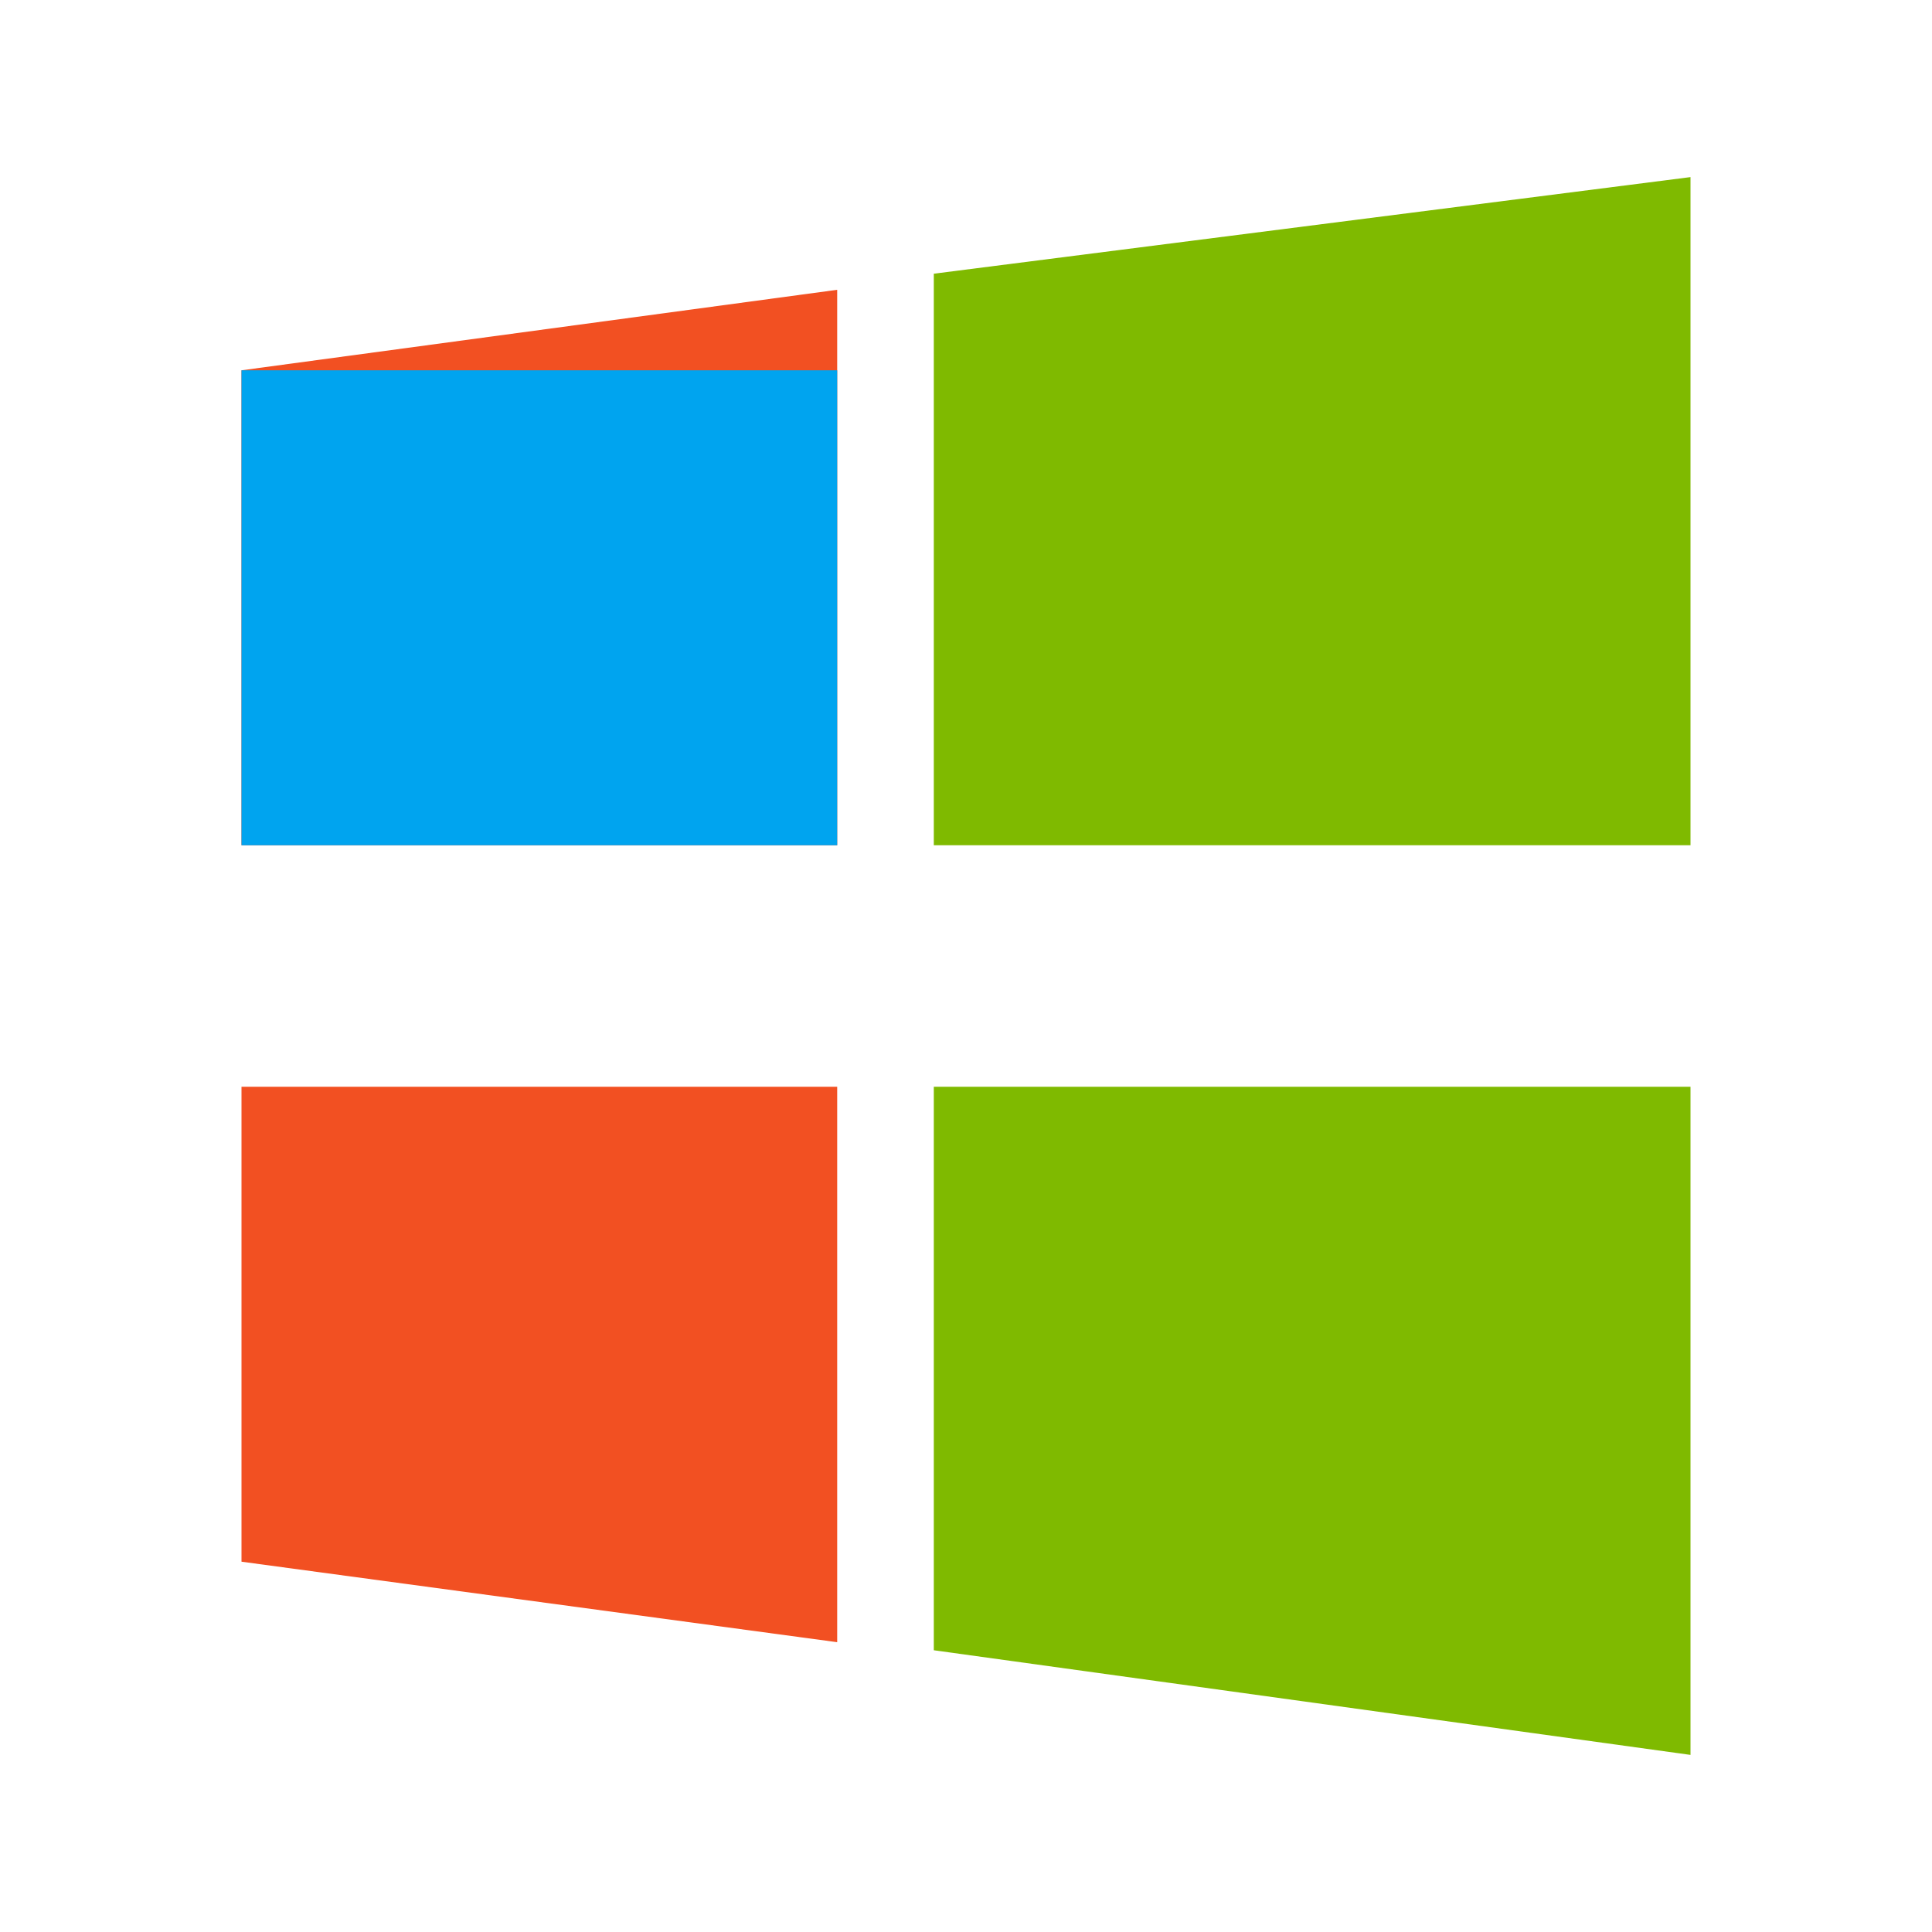
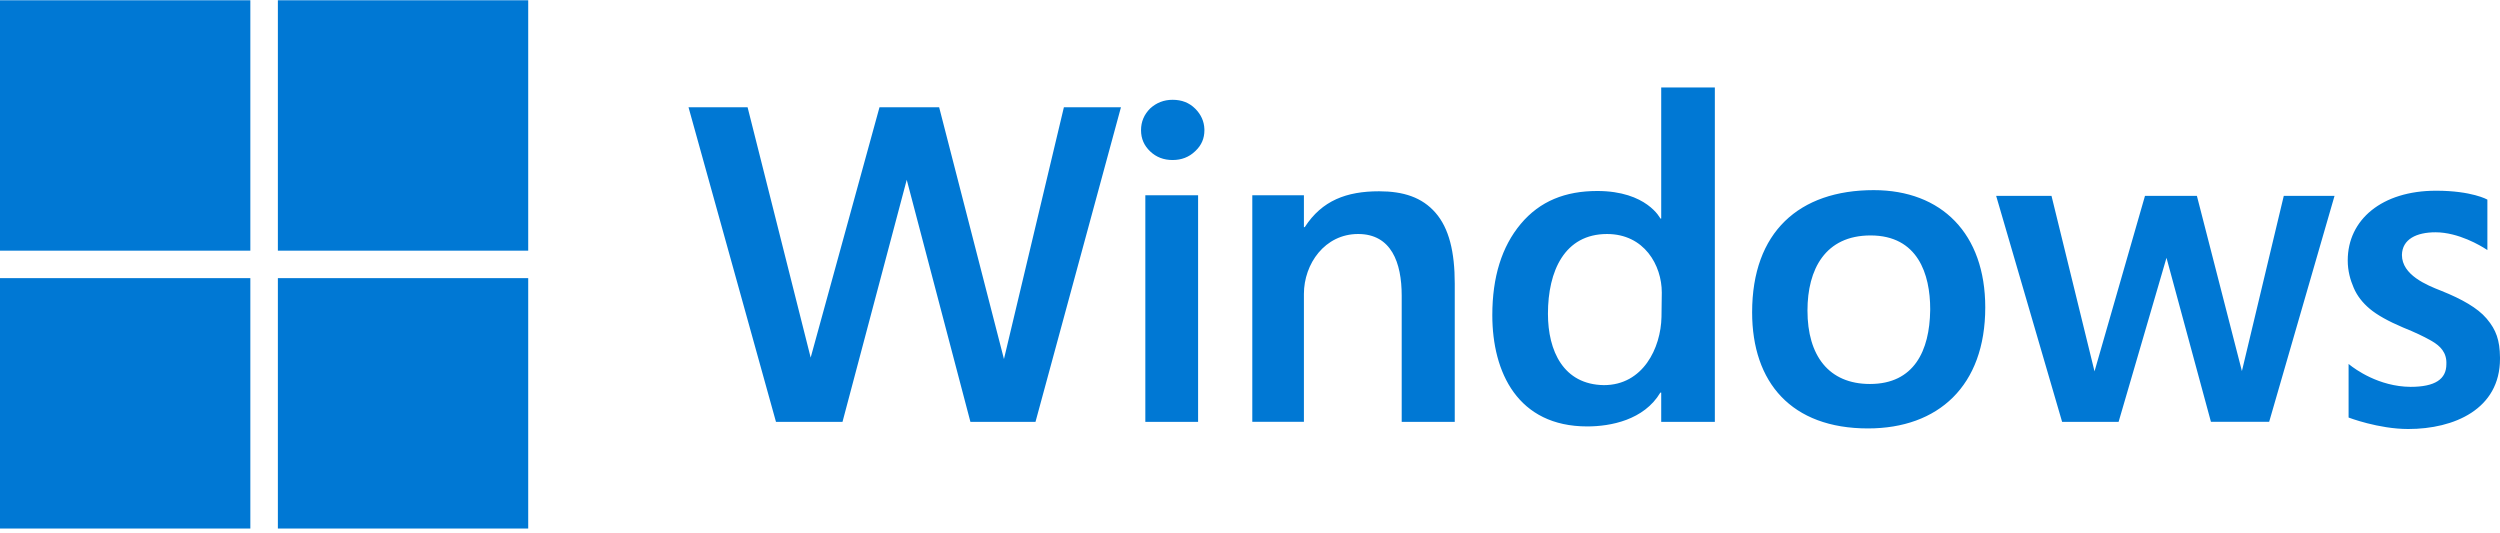
- <svg xmlns="http://www.w3.org/2000/svg" viewBox="0 0 24 24" width="24" height="24">
-   <path fill="#f25022" d="M3 4.6 10.4 3.6v6.9H3zM3 13.5h7.4v6.9L3 19.4z" />
-   <path fill="#7fba00" d="M11.6 3.4 21 2.2v8.3h-9.4zM11.6 13.5H21v8.3l-9.4-1.3z" />
-   <path fill="#00a4ef" d="M3 10.5h7.4v-5.9L3 4.6v5.9z" />
+ <svg xmlns="http://www.w3.org/2000/svg" width="32" height="6.82" viewBox="0 0 512 109">
+   <path fill="#0078d4" d="M212.07 86.332h-13.33L185.7 36.764l-13.155 49.568H158.92l-17.913-64.426h12.099l12.92 51.27l14.095-51.27h12.216L205.61 73.47l12.275-51.564h11.687zm34.592-59.728c0 1.694-.597 3.063-1.792 4.21l-.146.136q-1.85 1.762-4.58 1.762t-4.582-1.762c-1.233-1.174-1.879-2.584-1.879-4.346s.646-3.23 1.88-4.463q1.937-1.762 4.58-1.762c1.88 0 3.406.587 4.64 1.82c1.184 1.185 1.826 2.585 1.876 4.202zm-12.098 59.728V39.936h10.806v46.396zm63.369 0h-10.865V60.49c0-6.754-2.115-12.627-8.927-12.627c-6.813 0-11.1 6.108-11.1 12.275v26.193H256.47V39.936h10.571v6.519h.176c3.524-5.462 8.575-7.341 15.211-7.341c4.992 0 8.81 1.233 11.57 4.404c2.76 3.172 3.935 7.987 3.935 14.506zm42.284 0v-5.99h-.176c-3.347 5.637-10.219 6.93-14.976 6.93c-14.212 0-19.439-11.042-19.439-22.787q0-11.717 5.814-18.676c3.935-4.699 9.162-6.754 15.68-6.754c10.161 0 12.921 5.638 12.921 5.638h.176v-26.84H351.2v68.479zm.118-26.487c0-5.58-3.583-11.98-11.217-11.98c-8.692 0-12.099 7.575-12.099 16.326c0 7.635 3.172 14.506 11.453 14.623c8.023 0 11.672-7.598 11.801-13.96zm66.246 3.054c0 16.092-9.631 24.783-24.02 24.783c-15.68 0-23.726-9.396-23.726-23.785c0-16.444 9.631-25.018 24.9-25.018c13.92 0 22.846 8.926 22.846 24.02m-11.276.352c0-7.165-2.525-15.093-12.215-15.093c-9.28 0-12.92 6.93-12.92 15.387c0 9.22 4.345 15.034 12.802 15.034c9.07 0 12.212-6.85 12.33-15.078zm69.418 23.08h-11.922l-9.103-33.592l-9.808 33.593h-11.57l-13.507-46.279h11.335l8.81 35.942l10.335-35.942h10.63l9.22 35.884l8.575-35.884h10.395zM512 73.412c0 10.337-9.397 14.389-18.793 14.389c-6.108 0-12.216-2.35-12.216-2.35V74.469l.214.178c1.059.85 5.942 4.469 12.472 4.52c5.05 0 7.34-1.585 7.34-4.639c.115-2.403-1.276-3.747-2.977-4.738l-.42-.238c-1.23-.684-3.023-1.562-5.47-2.541c-3.054-1.292-5.345-2.584-6.813-3.818s-2.584-2.642-3.289-4.287c-.705-1.644-1.233-3.465-1.233-5.638c0-8.34 6.989-14.27 18.088-14.27c7.342 0 10.513 1.82 10.513 1.82v10.336l-.235-.156c-1.075-.697-5.667-3.485-10.395-3.485c-3.876 0-6.813 1.41-6.871 4.64c0 4.11 5.05 6.166 8.046 7.34c4.288 1.716 7.464 3.543 9.254 5.644l.142.17c1.831 2.175 2.603 4.294 2.641 7.824zM0 0h51.27v51.27H0zm56.908 0h51.27v51.27h-51.27zM0 56.908h51.27v51.27H0zm56.908 0h51.27v51.27h-51.27z" />
</svg>
